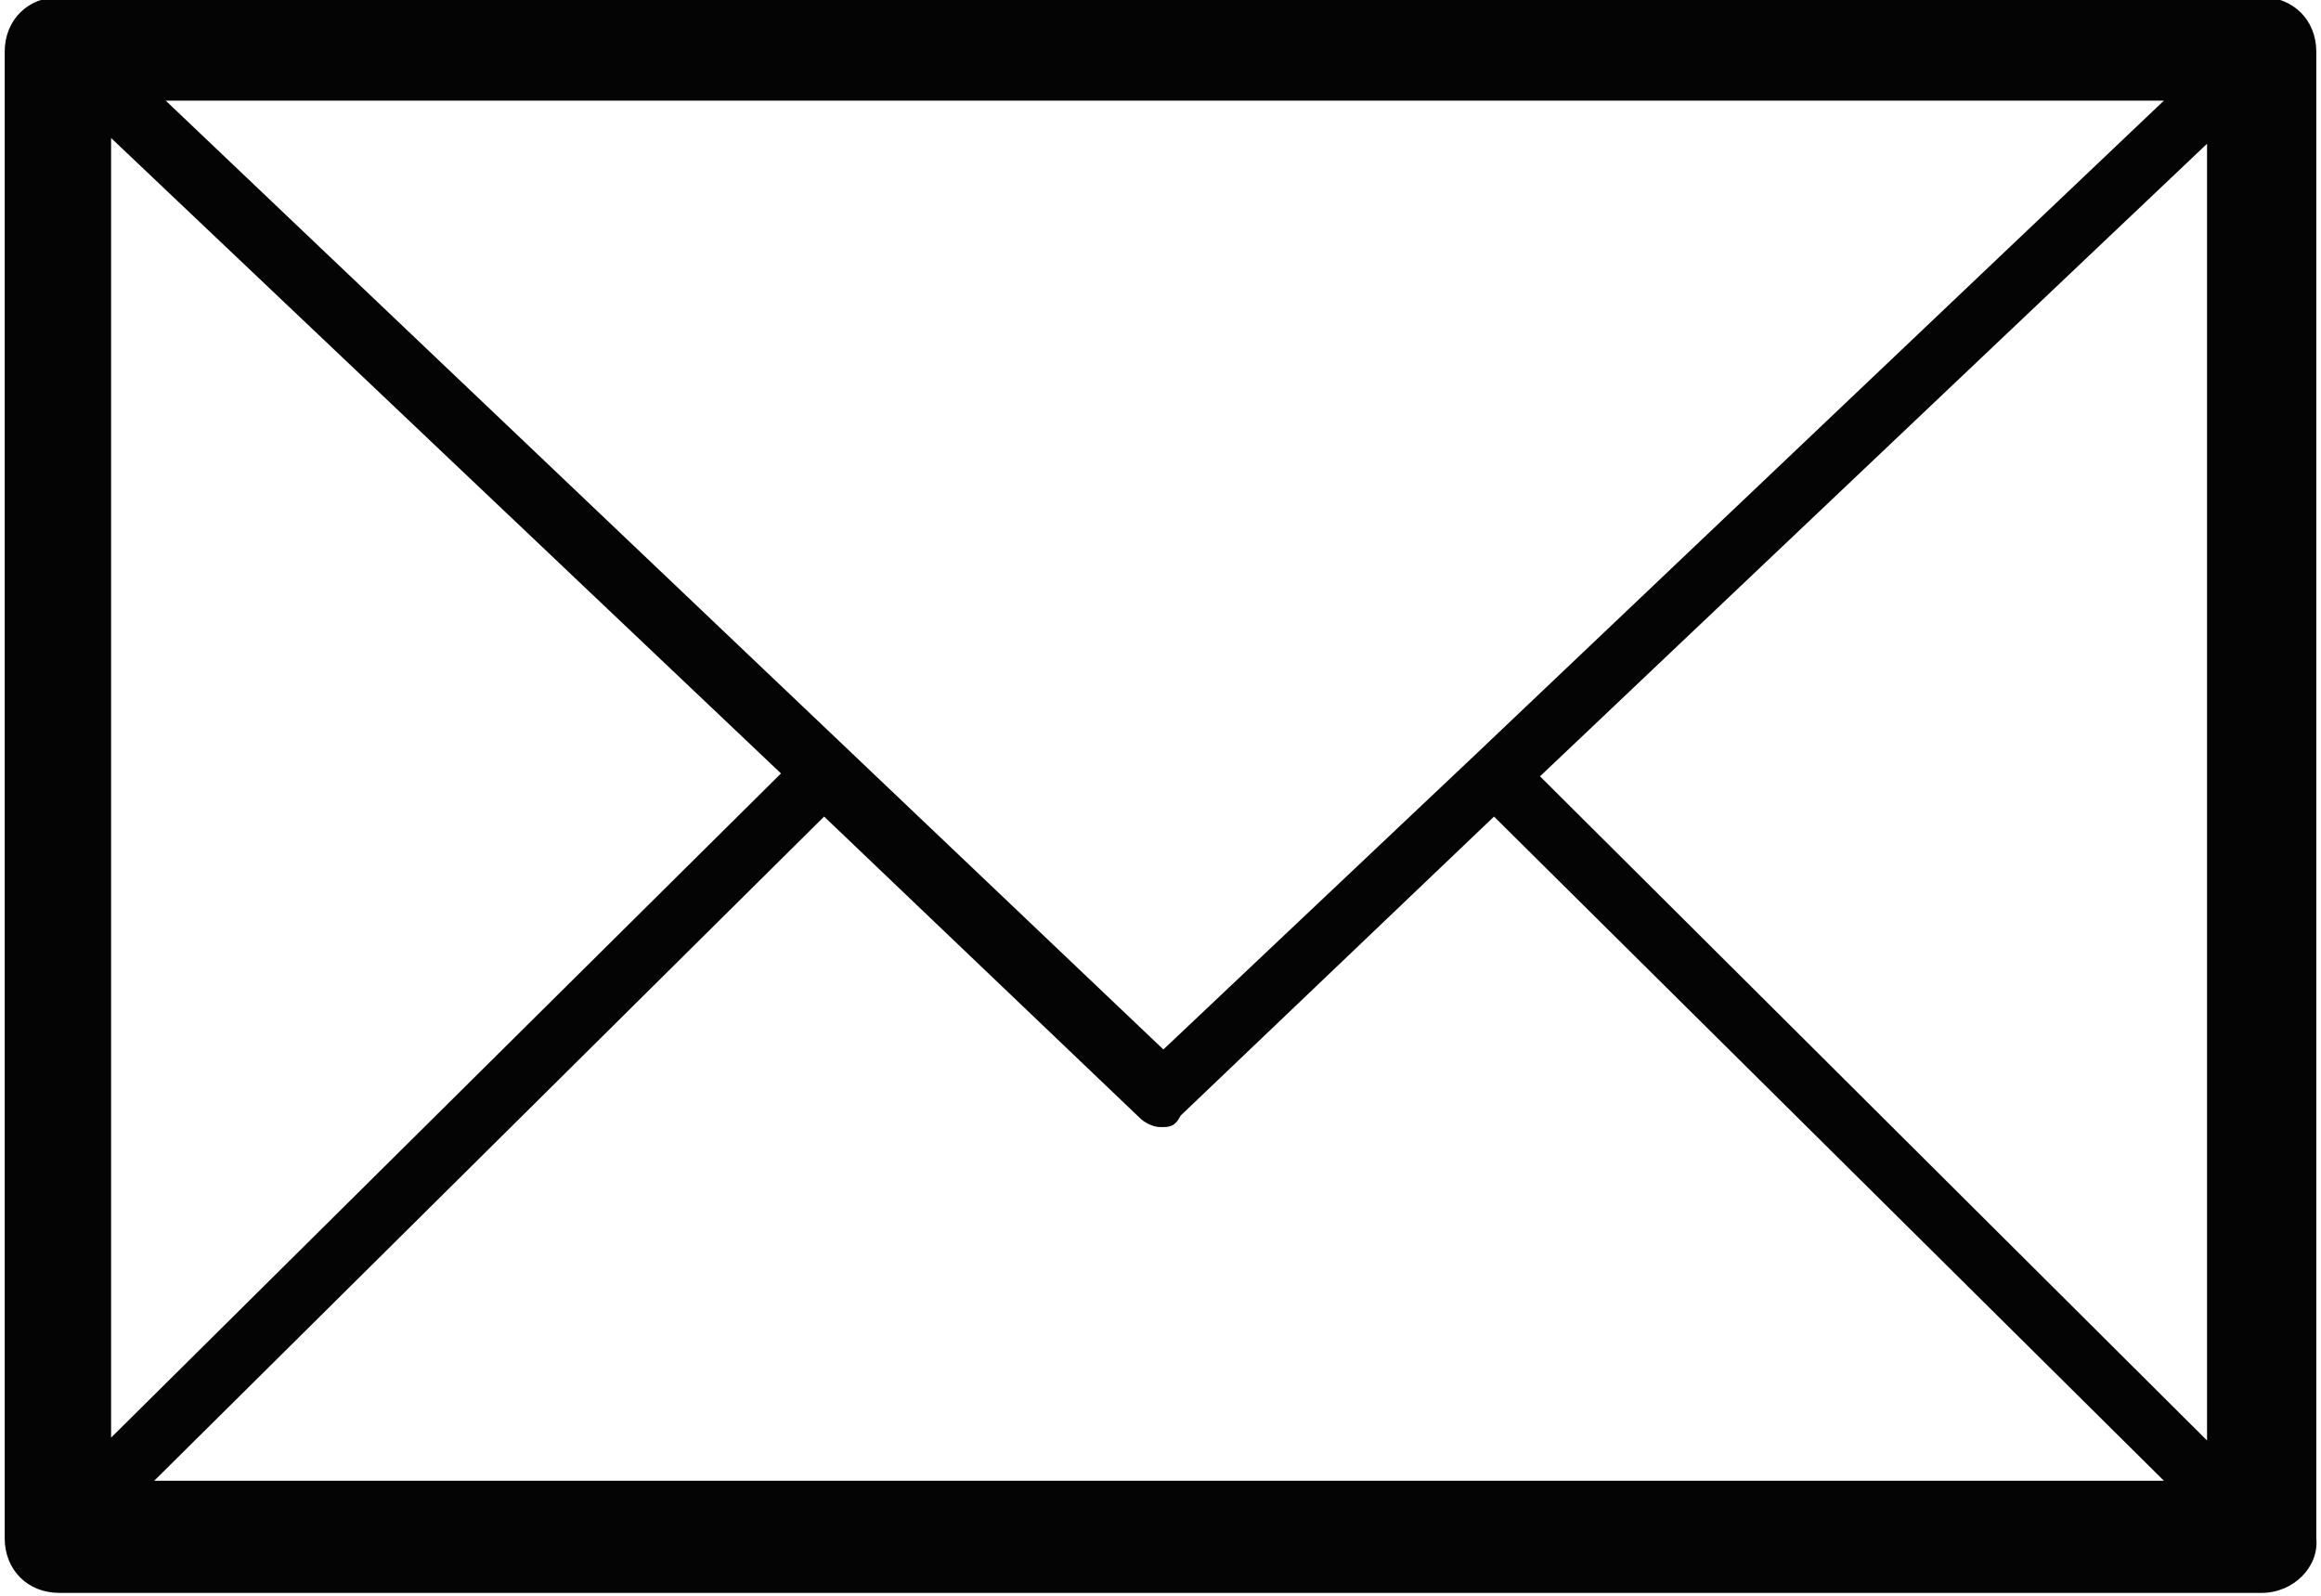
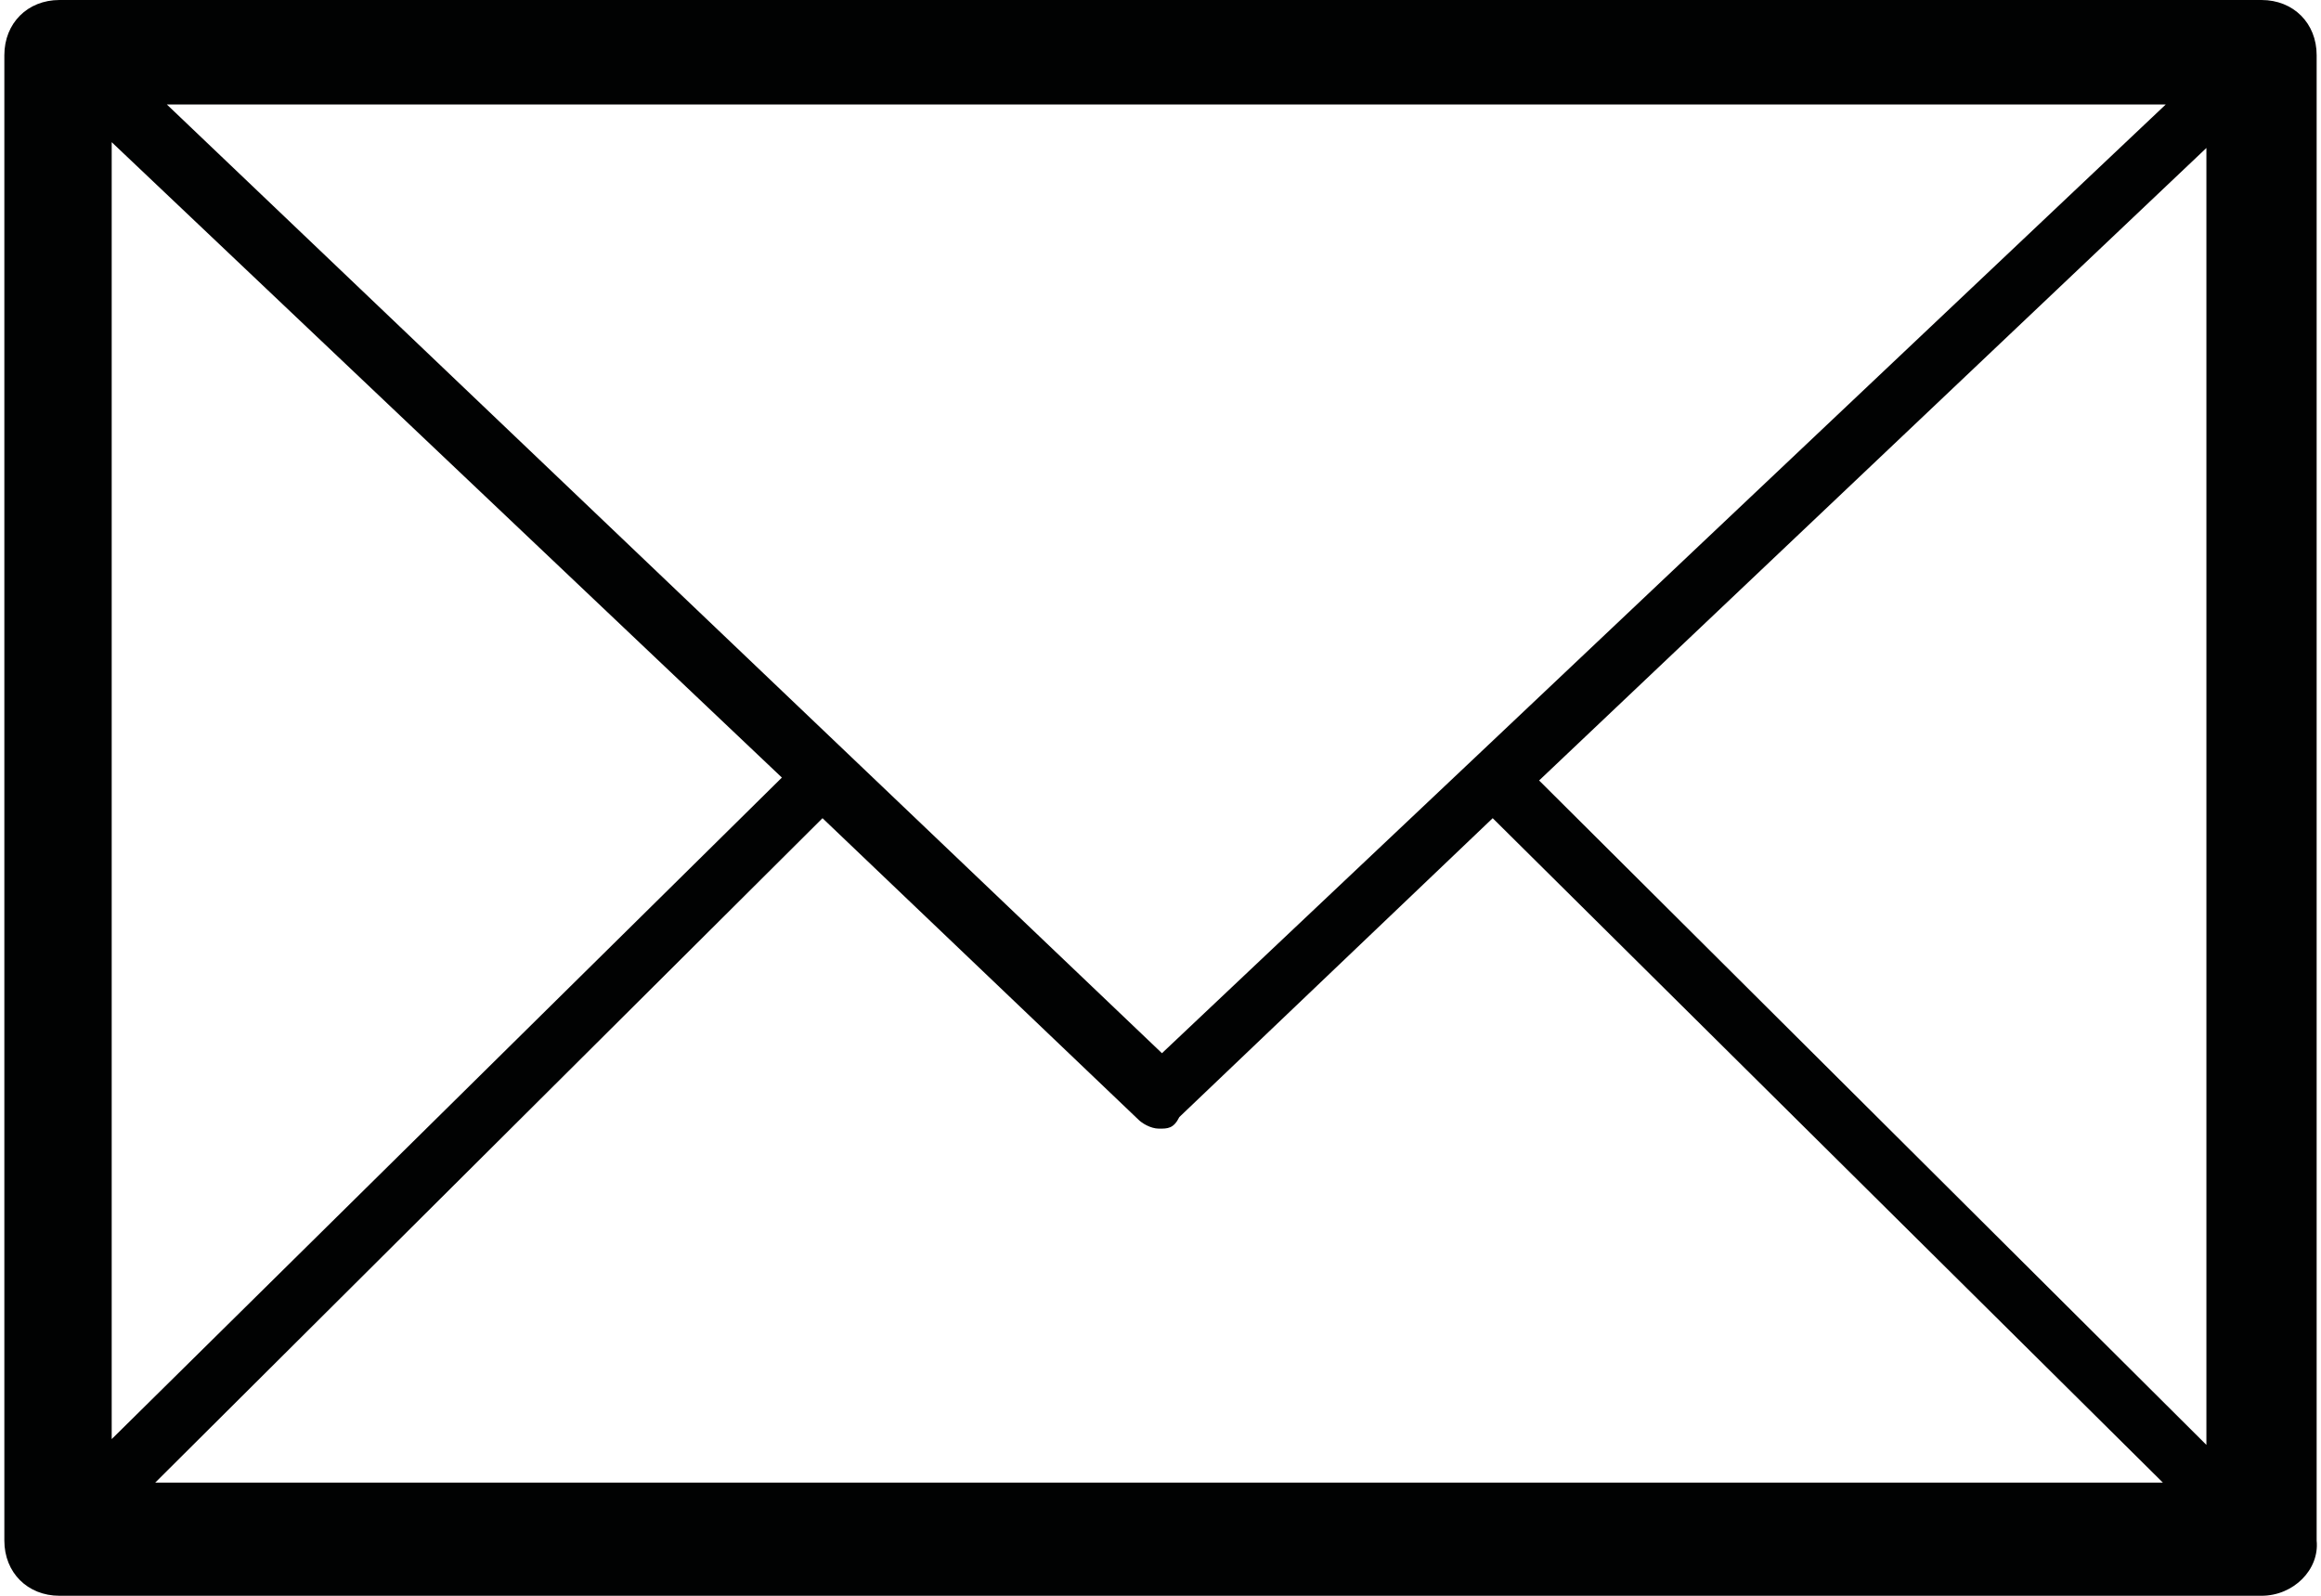
- <svg xmlns="http://www.w3.org/2000/svg" width="80" height="55" viewBox="404.6 878.7 80.4 55.5">
-   <style>.a{fill:#3E3A39;}.b{fill:#040404;}</style>
-   <path d="M1433.7 1478.8c-0.4 0-0.7 0.3-0.7 0.7s0.3 0.7 0.7 0.7c0.4 0 0.7-0.3 0.7-0.7S1433.9 1478.8 1433.7 1478.8z" class="a" />
-   <path d="M1440.1 1478.8c-0.4 0-0.7 0.3-0.7 0.7s0.3 0.7 0.7 0.7c0.4 0 0.7-0.3 0.7-0.7S1440.4 1478.8 1440.1 1478.8z" class="a" />
-   <path d="M476.1 1079.5l-30-15.6v-48.4c0-1.1-0.8-1.9-1.9-1.9s-1.9 0.8-1.9 1.9v43.2h-3.2v-43.2c0-1.1-0.8-1.9-1.9-1.9 -1.1 0-1.9 0.8-1.9 1.9v49.3l-7.4 7.3c-0.1 0-0.1 0.1-0.3 0.3 -0.9 1.3-1.3 3.1-0.9 4.8 0.4 1.8 1.3 3.2 2.8 4.2l28.1 18.3c0.3 0.1 0.7 0.3 1.1 0.3 0.5 0 1.1-0.1 1.5-0.7l16.4-16.6c0.4-0.5 0.7-1.1 0.5-1.8C477 1080.3 476.6 1079.7 476.1 1079.5zM442.3 1061.1v8.2c0 0.4-0.3 0.8-0.8 0.8h-1.6c-0.4 0-0.8-0.3-0.8-0.8v-8.2H442.3zM430.6 1076.5c-0.1-0.5 0-1.2 0.3-1.8l4.5-4.5c0.4 2.1 2.4 3.8 4.6 3.8h1.6c2.6 0 4.7-2.2 4.4-4.7v-1l20.6 10.6 -13 13.5 -22-14.4C431.1 1077.7 430.7 1077.2 430.6 1076.5zM458.4 1095.6l-2.9-1.9 13.2-13.6 3.2 1.6L458.4 1095.6z" class="b" />
-   <path d="M752.7 917.4c0 16.8 13.7 30.6 30.6 30.6 17 0 30.6-13.7 30.6-30.6 0-13.1-8.4-24.4-20-28.7l11.9-24.8c0.3-0.7 0.3-1.5-0.1-2s-1.1-0.9-1.8-0.9h-12.5c-0.8 0-1.5 0.4-1.9 1.1l-7.6 15.2 -7.6-15.1c-0.4-0.7-1.1-1.1-1.9-1.1h-12.5c-0.7 0-1.3 0.4-1.7 0.9 -0.4 0.7-0.4 1.3-0.1 2l12.4 25.7C760 894.7 752.7 905.2 752.7 917.4zM792.6 864.9h8.1l-10.8 22.7c-2.1-0.5-4.3-0.7-6.6-0.7 -0.6 0-1.2 0-1.8 0.1L792.6 864.9zM763.1 865.1h8.1l8.4 16.6c0 0.1 0.1 0.1 0.1 0.1l-2.9 5.8c-0.8 0.2-1.7 0.4-2.5 0.7L763.1 865.1zM783.3 890.9c14.7 0 26.5 11.9 26.5 26.5 0 14.7-11.9 26.5-26.5 26.5s-26.5-11.9-26.5-26.5C756.8 902.8 768.6 890.9 783.3 890.9z" class="b" />
-   <path d="M763.9 914.1c0.1 0.5 0.7 0.9 1.2 0.9 0.7 0 1.2-0.5 1.1-1.2 -0.8-6.7 3.8-12.9 10.4-13.9 0.5-0.1 1.1-0.7 0.9-1.3 -0.1-0.5-0.7-1.1-1.3-0.9C768.3 898.7 762.8 906.1 763.9 914.1z" class="b" />
-   <path d="M485 880.5c0-1.1-0.8-1.9-1.9-1.9h-76.6c-1.1 0-1.9 0.8-1.9 1.9v51.7c0 1.1 0.8 1.9 1.9 1.9h76.6c1.1 0 2-0.9 1.9-1.9V880.5zM408.3 883.5l23.3 22.1 -23.3 23.1V883.5zM455.8 904.9c0 0 0 0 0 0 0 0 0 0 0 0l-10.9 10.3 -34.7-33h69.5L455.8 904.9zM433.1 907.1l11 10.5c0.1 0.1 0.4 0.3 0.7 0.3 0.3 0 0.5 0 0.7-0.4l10.9-10.4 23.3 23.1h-69.9L433.1 907.1zM458 905.7l23.2-22v45.1L458 905.7z" class="b" />
-   <path d="M336.8 1055.8c-3.8-12.1-10.8-22.1-17.9-31.2 -0.4-0.7-1.1-0.9-1.9-0.9 -0.7 0-1.5 0.4-1.9 0.9 -6.3 7.9-14.1 18.9-18.2 32.1 -2.3 7.9-2.7 15.2-0.8 22.2 2.3 9.3 10 15.6 19.5 16 0.4 0 0.8 0 1.2 0 3.1 0 5.9-0.6 8.5-1.6 3.3 0.7 6.8 1 10.3 1 5.7 0 11.4-0.9 17.1-2.8 9.2-3 17.2-8.2 22.8-14.9 0.7-0.9 0.7-2.3 0-3.2C367.3 1062.6 349.4 1054.7 336.8 1055.8zM315.8 1090.6c-7.7-0.4-13.9-5.5-15.9-13.1 -1.6-6.2-1.3-12.8 0.8-20.1 3.6-11.7 10.4-21.7 16.3-29.2 7.5 9.7 14.7 20.6 17.4 33.7 1.3 6.5 1.1 12.1-0.8 17.2 -2.6 7-8.9 11.4-16.7 11.4C316.5 1090.6 316.2 1090.6 315.8 1090.6zM331 1089.9c2.8-2.3 5-5.4 6.3-9.1 2.2-5.9 2.4-12.3 0.9-19.4 -0.1-0.6-0.3-1.1-0.4-1.6 10.9-0.6 26.1 6.2 33.6 15.1C362.1 1085.4 346 1091.4 331 1089.9z" class="b" />
-   <path d="M312.6 1042.4c-5 7.5-7.5 14.8-8.1 22.5v0.7c0 0.4 0 0.9 0.1 1.5 0.1 0.5 0.5 0.9 1.1 0.9 0.1 0 0.1 0 0.3-0.1 0.5-0.1 0.9-0.7 0.8-1.3 0-0.1 0-0.5 0-0.8v-0.7c0.5-7.1 3-14.1 7.7-21.3 0.4-0.5 0.3-1.2-0.3-1.6S313 1041.9 312.6 1042.4z" class="b" />
-   <path d="M562 1015.1c-23.4 0-42.6 19.1-42.6 42.6 0 23.4 19.1 42.6 42.6 42.6 23.6 0 42.7-19.1 42.6-42.6C604.6 1034.2 585.4 1015.1 562 1015.1zM562 1096c-21.3 0-38.5-17.2-38.5-38.5s17.2-38.5 38.5-38.5 38.5 17.4 38.5 38.5C600.5 1078.8 583.3 1096 562 1096z" class="b" />
-   <path d="M545 1050.5c1.9 0 3.4-1.5 3.4-3.4 0-1.9-1.5-3.4-3.4-3.4 -1.9 0-3.4 1.5-3.4 3.4C541.7 1049 543.2 1050.5 545 1050.5z" class="b" />
-   <path d="M579 1050.5c1.9 0 3.4-1.5 3.4-3.4 0-1.9-1.5-3.4-3.4-3.4s-3.4 1.5-3.4 3.4C575.6 1049 577.1 1050.5 579 1050.5z" class="b" />
-   <path d="M584.9 1069.4c-0.9-0.7-2.2-0.4-2.8 0.5 -4.2 6.5-11.7 10.4-20.1 10.4 -8.3 0-15.9-3.9-20.1-10.4 -0.7-0.9-1.9-1.2-2.8-0.5 -0.9 0.7-1.2 1.9-0.5 2.8 5 7.5 13.7 12.1 23.4 12.1 9.7 0 18.6-4.4 23.4-12.1C586.1 1071.2 585.9 1070 584.9 1069.4z" class="b" />
-   <path d="M710.3 941.4c1.2 0 2.2-0.9 2-2v-63.7c0-1.1-0.9-2-2-2h-5.3v-2.4c0-1.1-0.9-2-2-2s-2 0.9-2 2v2.4h-6.5v-2.4c0-1.1-0.9-2-2-2s-2 0.9-2 2v2.4h-6.6v-2.4c0-1.1-0.9-2-2-2s-2 0.9-2 2v2.4h-6.5v-2.4c0-1.1-0.9-2-2-2s-2 0.9-2 2v2.4h-6.6v-2.4c0-1.1-0.9-2-2-2s-2 0.9-2 2v2.4h-6.5v-2.4c0-1.1-0.9-2-2-2s-2 0.9-2 2v2.4h-6.6v-2.4c0-1.1-0.9-2-2-2s-2 0.9-2 2v2.4h-5.3c-1.1 0-2 0.9-2 2v63.7c0 1.1 0.9 2 2 2H710.3zM634.5 877.7h3.1v1.8c0 1.1 0.9 2 2 2s2-0.9 2-2v-1.7h6.6v1.8c0 1.1 0.8 2 2 2 1.1 0 2-0.9 2-2v-1.7h6.5v1.8c0 1.1 0.9 2 2 2 1.2 0 2-0.9 2-2v-1.7h6.6v1.8c0 1.1 0.9 2 2 2s2-0.9 2-2v-1.7h6.5v1.8c0 1.1 0.8 2 2 2s2-0.9 2-2v-1.7h6.6v1.8c0 1.1 0.9 2 2 2s2-0.9 2-2v-1.7h6.5v1.8c0 1.1 0.9 2 2 2 1.2 0 2.2-0.9 2-2v-1.7h3.2v59.7h-73.8V877.7z" class="b" />
-   <path d="M660.1 901.7h30.2c0.7 0 1.2-0.5 1.2-1.2 0-0.7-0.5-1.2-1.2-1.2H660.1c-0.7 0-1.2 0.5-1.2 1.2C658.8 901.1 659.4 901.7 660.1 901.7z" class="b" />
-   <path d="M690.2 911.9c0.7 0 1.2-0.5 1.2-1.2 0-0.7-0.5-1.2-1.2-1.2H660.1c-0.7 0-1.2 0.5-1.2 1.2 0 0.7 0.5 1.2 1.2 1.2H690.2z" class="b" />
-   <path d="M690.6 919.9h-30.2c-0.7 0-1.2 0.5-1.2 1.2 0 0.7 0.5 1.2 1.2 1.2h30.2c0.5 0 1.2-0.5 1.2-1.2C691.8 920.4 691.3 919.9 690.6 919.9z" class="b" />
-   <circle cx="650.6" cy="921.1" r="1.6" class="b" />
-   <circle cx="650.6" cy="910.8" r="1.6" class="b" />
-   <circle cx="650.6" cy="900.5" r="1.6" class="b" />
-   <path d="M674.9 1015.2c-23.4 0-42.6 19.1-42.6 42.6 0 23.4 19.1 42.6 42.6 42.6 23.4 0 42.6-19.1 42.6-42.6C717.4 1034.3 698.3 1015.2 674.9 1015.2zM674.9 1096.3c-21.3 0-38.5-17.2-38.5-38.5s17.2-38.5 38.5-38.5c21.1 0 38.5 17.2 38.5 38.5S696.2 1096.3 674.9 1096.3z" class="b" />
-   <path d="M657.9 1050.8c1.9 0 3.4-1.5 3.4-3.4 0-1.9-1.6-3.4-3.4-3.4 -1.9 0-3.4 1.5-3.4 3.4C654.5 1049.3 656 1050.8 657.9 1050.8z" class="b" />
-   <path d="M691.8 1050.8c1.9 0 3.4-1.5 3.4-3.4 0-1.9-1.6-3.4-3.4-3.4 -1.9 0-3.4 1.5-3.4 3.4C688.5 1049.3 690 1050.8 691.8 1050.8z" class="b" />
-   <path d="M696.6 1071.9h-43.5c-1.1 0-2 0.9-2 2s0.9 2 2 2h43.5c1.2 0 2.2-0.9 2-2C698.6 1072.9 697.6 1071.9 696.6 1071.9z" class="b" />
-   <path d="M787.1 1018.2c-23.4 0-42.6 19.1-42.6 42.6 0 23.4 19.1 42.6 42.6 42.6 23.6 0 42.7-19.1 42.6-42.6C829.6 1037.3 810.5 1018.2 787.1 1018.2zM787.1 1099.3c-21.3 0-38.5-17.2-38.5-38.5s17.2-38.5 38.5-38.5c21.3 0 38.5 17.2 38.5 38.5S808.3 1099.3 787.1 1099.3z" class="b" />
-   <path d="M787.1 1067.9c-9.7 0-18.4 4.4-23.4 12.1 -0.7 0.9-0.4 2.2 0.5 2.8 0.9 0.7 2.2 0.4 2.8-0.5 4.2-6.5 11.7-10.4 20.1-10.4 8.4 0 15.9 3.9 20.1 10.4 0.4 0.7 1.1 0.9 1.8 0.9 0.4 0 0.8-0.1 1.1-0.4 0.9-0.7 1.2-1.9 0.5-2.8C805.5 1072.5 796.8 1067.9 787.1 1067.9z" class="b" />
-   <path d="M770.1 1053.6c1.9 0 3.4-1.5 3.4-3.4 0-1.9-1.5-3.4-3.4-3.4s-3.4 1.5-3.4 3.4C766.7 1052.1 768.2 1053.6 770.1 1053.6z" class="b" />
-   <path d="M804 1053.6c1.9 0 3.4-1.5 3.4-3.4 0-1.9-1.5-3.4-3.4-3.4 -1.9 0-3.4 1.5-3.4 3.4C800.7 1052.1 802.1 1053.6 804 1053.6z" class="b" />
-   <path d="M298.9 923h23.5c-1.3 2.7-2.2 5.6-2.5 8.8 0 0.5 0.1 1.2 0.5 1.6s0.9 0.7 1.5 0.7h48.6c1.2 0 2-0.9 2.2-2 0-0.1 0-0.3 0-0.4 -1.3-10.6-8.6-19.2-18.2-22.3 3.6-2.6 6-6.9 6-11.7 0-7.9-6.5-14.4-14.4-14.4 -3.1 0-6 1-8.4 2.7 -0.3-7.6-6.7-13.8-14.4-13.8 -7.9 0-14.4 6.5-14.4 14.4 0 4.8 2.4 9.1 6 11.7 -9.6 3.2-16.9 11.7-18 22.4 0 0.5 0.1 1.2 0.5 1.6S298.3 923 298.9 923zM368.1 929.8h-43.9c2.3-10.2 11.3-17.8 22-17.8S365.9 919.5 368.1 929.8zM346 887.4c5.7 0 10.2 4.6 10.2 10.2 0 5.7-4.6 10.2-10.2 10.2 -2.5 0-4.8-0.9-6.6-2.4 -0.8-0.9-1.6-1.8-2.3-2.7 -0.9-1.5-1.4-3.3-1.4-5.1C335.8 892 340.3 887.4 346 887.4zM313 886.6c0-5.7 4.6-10.2 10.2-10.2s10.2 4.7 10.2 10.2c0 5.7-4.6 10.2-10.2 10.2S313 892.3 313 886.6zM323.4 901.1c4.3 0 6.3 0.1 9.2 1.8 0.1 0.1 0.1 0.2 0.2 0.4 1 2.3 2.5 4.2 4.4 5.7 0.1 0.1 0.1 0.2 0.2 0.2 -4.6 2-9.7 5.1-13.1 9.7h-23C303.4 908.6 312.5 901 323.4 901.1z" class="b" />
-   <path d="M539 923.4c2.3 2.3 4.6 4.7 6.9 6.9 1.5 1.5 3 3 4.4 4.4l3.6 3.5 1.2 1.2c0.7 0.7 1.9 1.3 3.4 1.3 1.2 0 2.4-0.5 3.8-1.6 7-6.6 13.6-13.1 19.7-19.5l0.1-0.1c3.4-3.8 7-7.7 10-12.3 3.1-4.7 4.2-9.6 3.4-14.9 -0.8-6.1-4.2-10.5-9.8-14 -3.2-1.9-6.9-3-10.4-3 -4.7 0-9 1.6-12.3 4.7 -0.8 0.9-1.8 1.9-2.7 3l-0.3 0.3c-0.1 0.1-0.1 0.3-0.3 0.4 -0.4 0.4-0.7 0.4-0.9 0.4 -0.5 0-0.9-0.3-1.2-0.5 -3-3.6-6.1-5.8-9.4-7 -2-0.7-4.2-1.1-6.3-1.1 -3.8 0-7.4 1.1-10.8 3.2 -6.3 4-9.6 9.8-9.6 17.1 0 4.2 1.5 8.2 4.4 12.5C529.4 913.1 533.5 917.7 539 923.4zM533.2 882.3c2.6-1.6 5.5-2.6 8.5-2.6 1.8 0 3.5 0.3 5.1 0.8 2.7 0.9 5 2.7 7.5 5.8l0.1 0.1c1.5 1.6 3.1 1.9 4.2 1.9 0.9 0 2.7-0.3 4.2-1.9 0.1-0.1 0.1-0.3 0.3-0.4l0.1-0.1c0.9-1.1 1.8-2 2.6-2.8 2.6-2.4 5.8-3.6 9.4-3.6 2.7 0 5.7 0.8 8.2 2.3 4.7 2.8 7.3 6.3 7.9 11 0.7 4.3-0.3 8.2-2.8 12.1 -2.8 4.3-6.2 8.1-9.6 11.7l-0.1 0.1c-5.9 6.3-12.5 12.8-19.4 19.3 -0.3 0.3-0.7 0.5-0.9 0.5 -0.3 0-0.4-0.1-0.5-0.1l-1.1-1.2 -3.8-3.5c-1.5-1.5-3-3-4.4-4.4 -2.3-2.2-4.7-4.4-6.9-6.7 -5.4-5.4-9.3-9.8-12.7-14.5 -2.4-3.5-3.6-6.9-3.6-10.1C525.5 890 528.1 885.5 533.2 882.3z" class="b" />
+ <svg xmlns="http://www.w3.org/2000/svg" width="80" height="55" viewBox="0 0 79.7 55">
+   <path d="M79.7 1.9c0-1.1-0.8-1.9-1.9-1.9H1.9C0.8 0 0 0.8 0 1.9v51.2C0 54.2 0.8 55 1.9 55h75.9c1.1 0 2-0.9 1.9-1.9V1.9zM3.7 4.9l23.1 21.9L3.7 49.6V4.9zM50.7 26.1L50.7 26.1 50.7 26.1 39.9 36.3 5.6 3.6h68.9L50.7 26.1zM28.2 28.2l10.9 10.4c0.1 0.1 0.4 0.3 0.7 0.3s0.5 0 0.7-0.4l10.8-10.3 23.1 22.9H5.2L28.2 28.2zM52.9 26.9L75.9 5.1v44.7L52.9 26.9z" fill="#010202" />
</svg>
